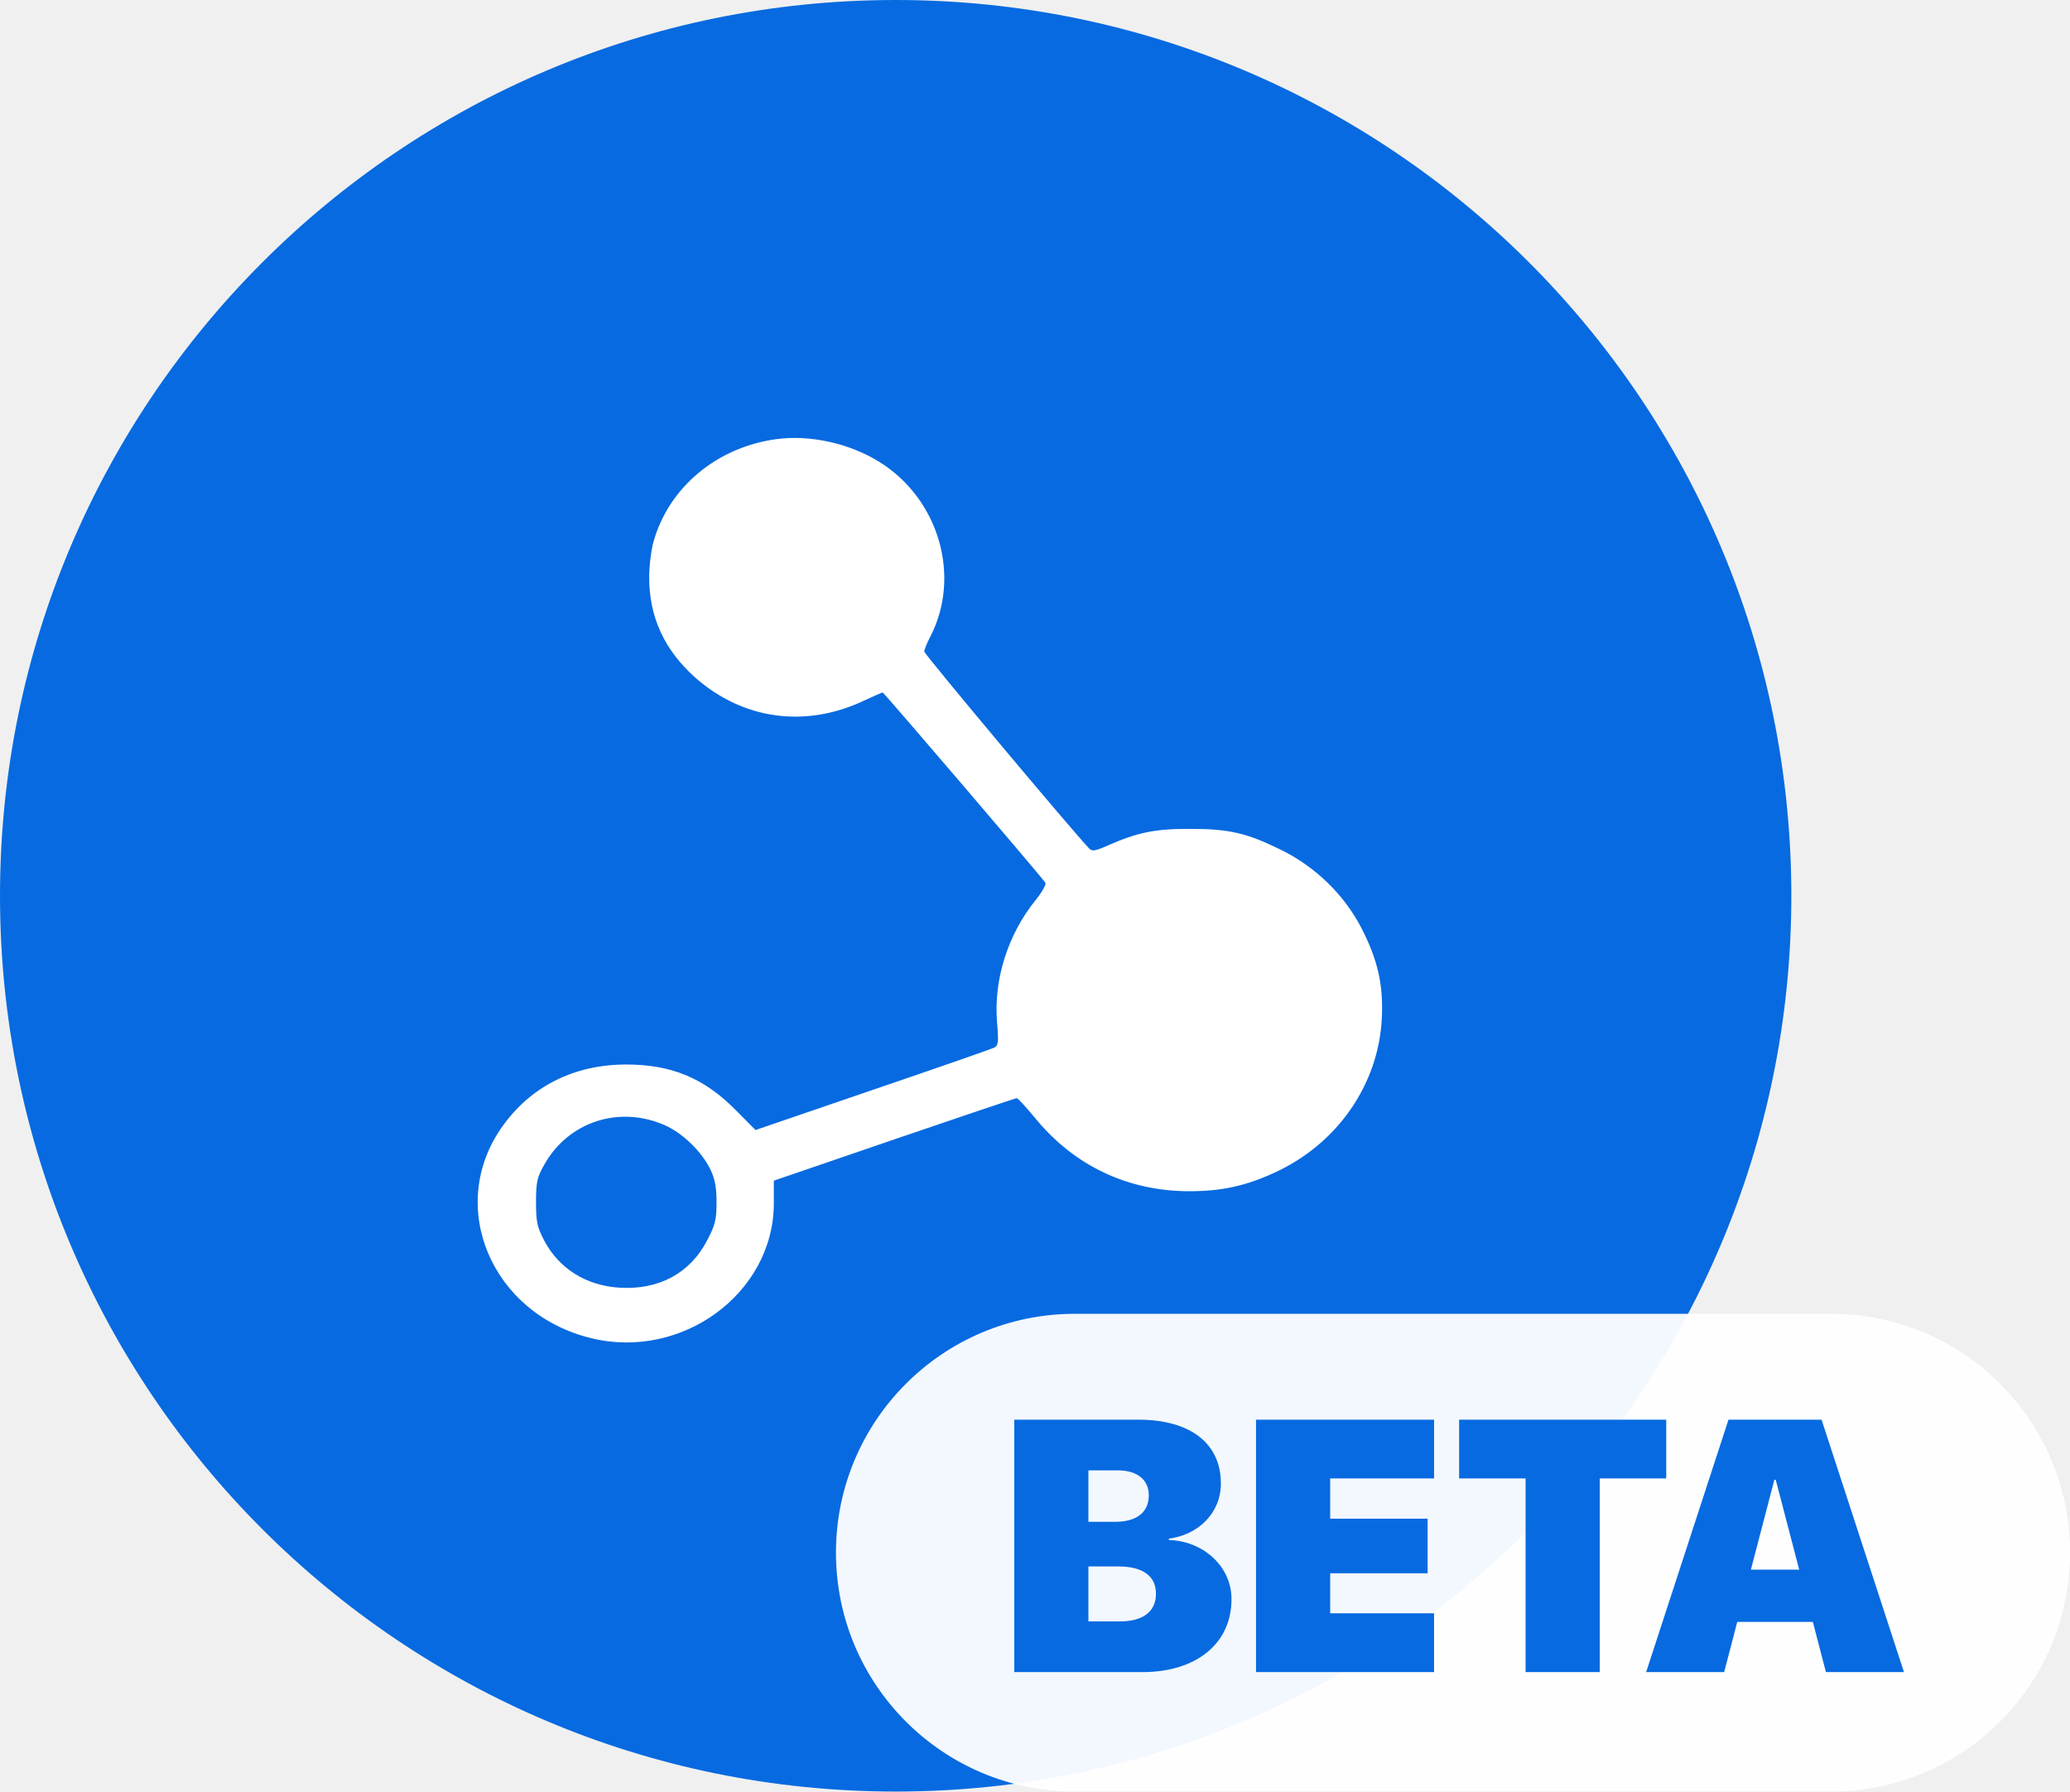
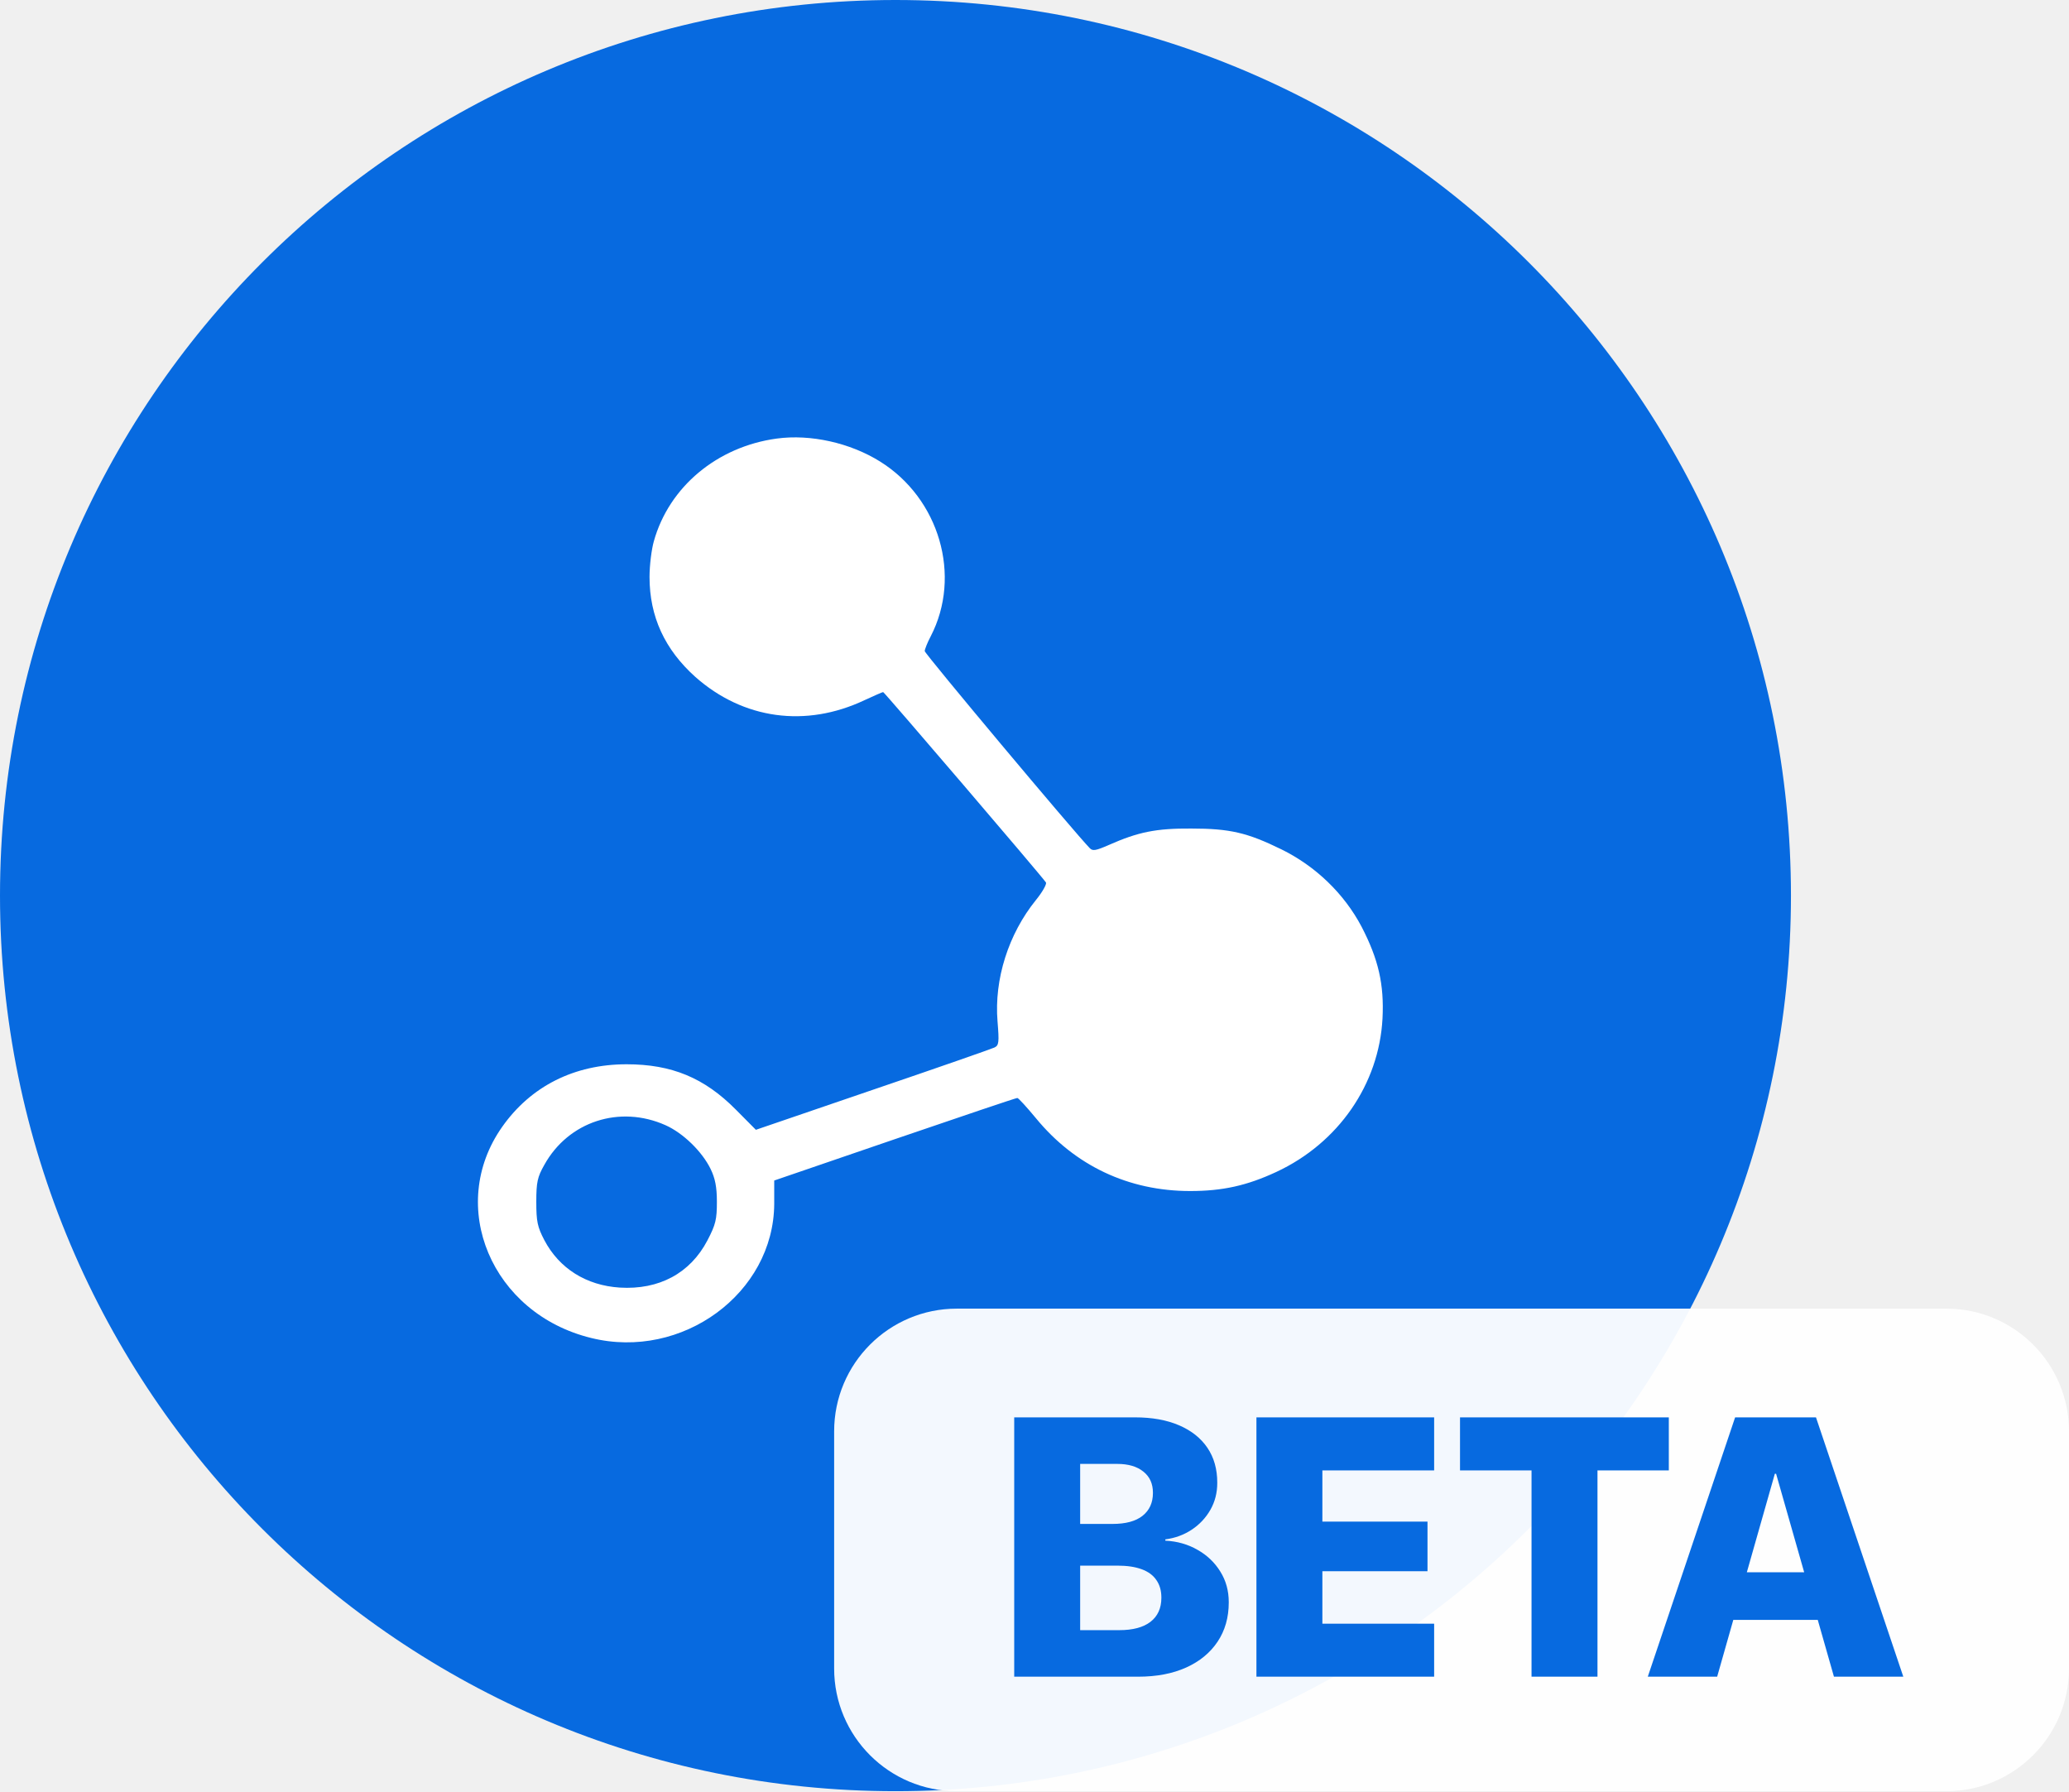
- <svg xmlns="http://www.w3.org/2000/svg" width="52" height="45" viewBox="0 0 52 45" fill="none">
-   <circle cx="22.5" cy="22.5" r="22.5" fill="#076AE0" />
-   <path d="M19.504 11.03C18.007 11.233 16.798 12.242 16.416 13.61C16.359 13.813 16.308 14.212 16.308 14.503C16.308 15.499 16.69 16.325 17.46 17.015C18.662 18.078 20.231 18.295 21.706 17.598C21.944 17.489 22.153 17.394 22.174 17.394C22.203 17.394 26.154 22.012 26.262 22.175C26.284 22.215 26.176 22.412 26.011 22.615C25.32 23.468 24.96 24.605 25.046 25.662C25.089 26.19 25.082 26.264 24.967 26.318C24.895 26.352 23.52 26.833 21.908 27.381L18.979 28.384L18.475 27.876C17.683 27.077 16.863 26.738 15.733 26.738C14.423 26.738 13.329 27.287 12.609 28.309C11.205 30.3 12.343 33.001 14.847 33.611C17.129 34.173 19.425 32.487 19.439 30.245V29.656L22.462 28.62C24.125 28.052 25.507 27.584 25.543 27.584C25.572 27.584 25.78 27.815 26.011 28.092C26.989 29.284 28.335 29.921 29.883 29.921C30.696 29.921 31.308 29.785 32.049 29.44C33.604 28.715 34.626 27.239 34.712 25.587C34.755 24.734 34.611 24.104 34.187 23.285C33.748 22.452 33.028 21.762 32.172 21.342C31.315 20.922 30.876 20.82 29.912 20.82C29.026 20.814 28.573 20.909 27.839 21.233C27.515 21.376 27.436 21.389 27.364 21.315C26.975 20.915 23.218 16.433 23.218 16.365C23.218 16.325 23.283 16.155 23.369 15.993C24.154 14.476 23.585 12.533 22.095 11.605C21.347 11.138 20.353 10.915 19.504 11.03ZM16.711 28.268C17.151 28.465 17.625 28.925 17.841 29.365C17.957 29.602 18 29.819 18 30.191C18 30.631 17.971 30.76 17.762 31.16C17.33 31.986 16.546 32.405 15.56 32.344C14.718 32.29 14.041 31.864 13.667 31.153C13.494 30.821 13.465 30.686 13.465 30.191C13.465 29.697 13.494 29.568 13.667 29.264C14.271 28.174 15.56 27.754 16.711 28.268Z" fill="white" />
-   <rect x="21" y="33" width="31" height="12" rx="6" fill="white" fill-opacity="0.95" />
-   <path d="M25.479 42H28.7C30.058 42 30.936 41.275 30.936 40.172V40.163C30.936 39.337 30.216 38.704 29.363 38.682V38.647C30.102 38.555 30.669 38.001 30.669 37.267V37.258C30.669 36.256 29.904 35.659 28.594 35.659H25.479V42ZM28.089 36.933C28.564 36.933 28.858 37.17 28.858 37.553V37.562C28.858 37.975 28.568 38.225 28.01 38.225H27.342V36.933H28.089ZM28.098 39.346C28.713 39.346 29.038 39.592 29.038 40.027V40.036C29.038 40.48 28.709 40.726 28.137 40.726H27.342V39.346H28.098ZM31.552 42H36.025V40.523H33.415V39.517H35.863V38.146H33.415V37.135H36.025V35.659H31.552V42ZM38.324 42H40.187V37.135H41.857V35.659H36.654V37.135H38.324V42ZM41.352 42H43.312L43.641 40.739H45.54L45.869 42H47.829L45.759 35.659H43.421L41.352 42ZM44.573 37.17H44.608L45.197 39.425H43.984L44.573 37.17Z" fill="#076AE0" />
+ <svg xmlns="http://www.w3.org/2000/svg" width="253" height="219" viewBox="0 0 253 219" fill="none">
+   <circle cx="109.5" cy="109.5" r="109.5" fill="#076AE0" />
+   <path d="M94.989 53.62C87.698 54.609 81.809 59.523 79.951 66.183C79.67 67.173 79.425 69.118 79.425 70.536C79.425 75.384 81.283 79.407 85.034 82.77C90.887 87.947 98.529 89.002 105.715 85.606C106.871 85.078 107.888 84.617 107.993 84.617C108.133 84.617 127.377 107.106 127.903 107.897C128.008 108.095 127.482 109.051 126.676 110.041C123.311 114.195 121.558 119.735 121.979 124.879C122.189 127.452 122.154 127.814 121.594 128.078C121.243 128.243 114.548 130.584 106.696 133.255L92.43 138.135L89.976 135.662C86.12 131.771 82.124 130.123 76.621 130.123C70.241 130.123 64.913 132.794 61.408 137.773C54.573 147.467 60.111 160.625 72.309 163.592C83.421 166.329 94.603 158.118 94.673 147.204V144.335L109.395 139.29C117.492 136.52 124.222 134.244 124.398 134.244C124.538 134.244 125.554 135.366 126.676 136.718C131.443 142.521 137.998 145.621 145.535 145.621C149.496 145.621 152.475 144.961 156.085 143.28C163.657 139.751 168.634 132.563 169.055 124.517C169.265 120.362 168.564 117.295 166.496 113.305C164.358 109.249 160.853 105.886 156.681 103.841C152.51 101.797 150.372 101.302 145.675 101.302C141.363 101.269 139.155 101.731 135.58 103.314C134.002 104.006 133.617 104.072 133.266 103.709C131.373 101.764 113.076 79.934 113.076 79.604C113.076 79.407 113.391 78.582 113.812 77.791C117.633 70.404 114.863 60.94 107.607 56.423C103.962 54.148 99.125 53.059 94.989 53.62ZM81.388 137.575C83.526 138.531 85.84 140.774 86.891 142.917C87.452 144.071 87.662 145.126 87.662 146.94C87.662 149.083 87.522 149.71 86.506 151.655C84.403 155.678 80.582 157.723 75.78 157.426C71.678 157.162 68.383 155.085 66.561 151.622C65.719 150.007 65.579 149.347 65.579 146.94C65.579 144.533 65.719 143.906 66.561 142.422C69.505 137.113 75.78 135.069 81.388 137.575Z" fill="white" />
+   <rect x="102" y="160" width="151" height="59" rx="15" fill="white" fill-opacity="0.95" />
+   <path d="M128.062 205H139.158C141.428 205 143.391 204.626 145.046 203.879C146.702 203.132 147.983 202.078 148.892 200.715C149.8 199.353 150.254 197.756 150.254 195.925V195.881C150.254 194.49 149.91 193.245 149.221 192.146C148.533 191.033 147.603 190.146 146.431 189.487C145.259 188.813 143.948 188.44 142.498 188.367V188.213C143.699 188.052 144.775 187.656 145.728 187.026C146.694 186.382 147.456 185.569 148.013 184.587C148.569 183.606 148.848 182.515 148.848 181.313V181.27C148.848 179.614 148.445 178.193 147.639 177.007C146.833 175.82 145.676 174.905 144.167 174.26C142.673 173.616 140.879 173.293 138.784 173.293H128.062V178.984H136.631C137.979 178.984 139.041 179.299 139.817 179.929C140.593 180.544 140.981 181.401 140.981 182.5V182.544C140.981 183.73 140.557 184.661 139.707 185.334C138.872 185.994 137.649 186.323 136.038 186.323H128.062V191.421H136.631C137.817 191.421 138.806 191.567 139.597 191.86C140.403 192.153 141.003 192.593 141.399 193.179C141.809 193.765 142.014 194.475 142.014 195.31V195.354C142.014 196.628 141.567 197.61 140.674 198.298C139.795 198.972 138.528 199.309 136.873 199.309H128.062V205ZM124.019 205H132.083V173.293H124.019V205ZM153.638 205H175.369V198.518H161.702V192.102H174.556V186.038H161.702V179.775H175.369V173.293H153.638V205ZM187.278 205H195.342V179.775H204.065V173.293H178.533V179.775H187.278V205ZM201.494 205H209.976L217.029 180.193H219.6V173.293H212.173L201.494 205ZM207.734 198.057H226.499L224.697 192.234H209.536L207.734 198.057ZM224.258 205H232.739L222.061 173.293H217.183V180.193L224.258 205Z" fill="#076AE0" />
</svg>
